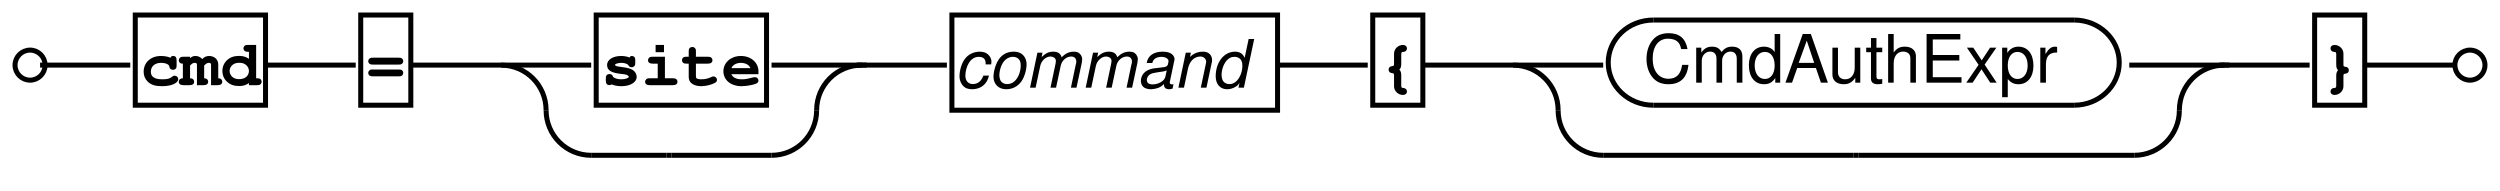
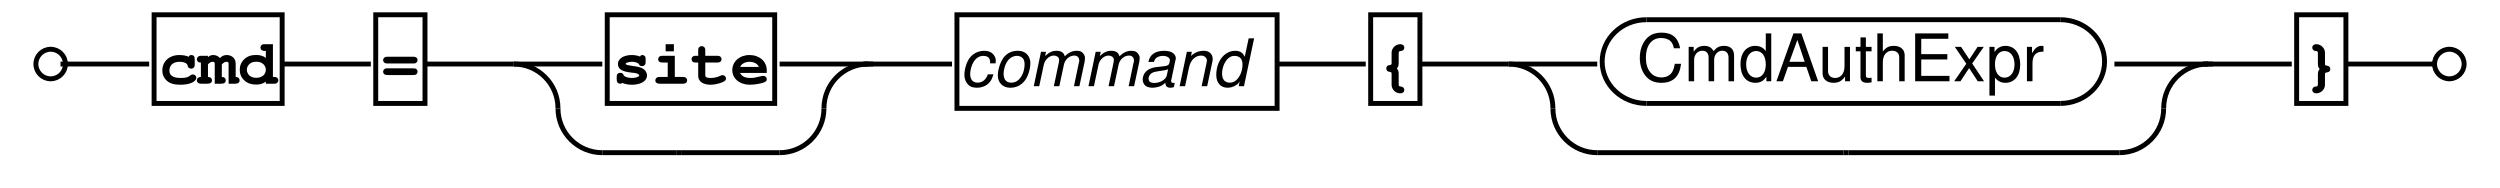
- <svg xmlns="http://www.w3.org/2000/svg" width="374.25pt" height="28.5pt" viewBox="0 0 499 38" version="1.1">
+ <svg xmlns="http://www.w3.org/2000/svg" width="374pt" height="28pt" viewBox="0 0 499 38" version="1.1">
  <ellipse cx="6.0" cy="13.0" rx="3.0" ry="3.0" id="x1" style="stroke: #000000; stroke-width: 1.0; fill: none;" />
  <text x="28.0" y="17.0" transform="rotate(-0.0 28.0,17.0)" id="x1" style="font-weight: bold; stroke-width: 0; font-family: Courier; font-size: 10pt; fill: #000000;">cmd</text>
  <rect x="27.0" y="3.0" width="26.0" height="18.0" id="x1" style="stroke: #000000; stroke-width: 1.0; fill: none;" />
  <text x="73.0" y="17.0" transform="rotate(-0.0 73.0,17.0)" id="x1" style="font-weight: bold; stroke-width: 0; font-family: Courier; font-size: 10pt; fill: #000000;">=</text>
  <rect x="72.0" y="3.0" width="10.0" height="18.0" id="x1" style="stroke: #000000; stroke-width: 1.0; fill: none;" />
  <defs>
    <marker id="arrowMarkerDef_#000000_8_10_3" markerWidth="10" markerHeight="6" refX="0" refY="3" orient="auto">
      <path d="M 0 3, 10 0, 8 3, 10 6 Z" style="fill: #000000; stroke: #000000;" />
    </marker>
  </defs>
  <defs>
    <marker id="arrowMarkerLastDef_#000000_8_10_3" markerWidth="10" markerHeight="6" refX="10" refY="3" orient="auto">
      <path d="M 0 0, 10 3, 0 6, 2 3 Z" style="fill: #000000; stroke: #000000;" />
    </marker>
  </defs>
  <polyline points="53.0 13.0 71.0 13.0" id="x1" style="stroke: #000000; stroke-width: 1.0; stroke-linejoin: round; marker-end: url(#arrowMarkerLastDef_#000000_8_10_3); fill: none;" />
  <text x="120.0" y="17.0" transform="rotate(-0.0 120.0,17.0)" id="x1" style="font-weight: bold; stroke-width: 0; font-family: Courier; font-size: 10pt; fill: #000000;">site</text>
  <rect x="119.0" y="3.0" width="34.0" height="18.0" id="x1" style="stroke: #000000; stroke-width: 1.0; fill: none;" />
  <polyline points="133.0 31.0 134.0 31.0" id="x1" style="stroke: #000000; stroke-width: 1.0; stroke-linejoin: round; fill: none;" />
  <polyline points="100.0 13.0 118.0 13.0" id="x1" style="stroke: #000000; stroke-width: 1.0; stroke-linejoin: round; fill: none;" />
  <polyline points="154.0 13.0 173.0 13.0" id="x1" style="stroke: #000000; stroke-width: 1.0; stroke-linejoin: round; fill: none;" />
  <path d="M 100.0 13.0 A 9.0 9.0 0.0 0 1 109.0 22.0" id="x1" style="stroke: #000000; stroke-width: 1.0; fill: none;" />
  <polyline points="118.0 31.0 133.0 31.0" id="x1" style="stroke: #000000; stroke-width: 1.0; stroke-linejoin: round; marker-end: url(#arrowMarkerLastDef_#000000_8_10_3); fill: none;" />
  <polyline points="134.0 31.0 154.0 31.0" id="x1" style="stroke: #000000; stroke-width: 1.0; stroke-linejoin: round; fill: none;" />
  <path d="M 109.0 22.0 A 9.0 9.0 0.0 0 0 118.0 31.0" id="x1" style="stroke: #000000; stroke-width: 1.0; fill: none;" />
  <path d="M 154.0 31.0 A 9.0 9.0 0.0 0 0 163.0 22.0" id="x1" style="stroke: #000000; stroke-width: 1.0; fill: none;" />
  <path d="M 163.0 22.0 A 9.0 9.0 0.0 0 1 172.0 13.0" id="x1" style="stroke: #000000; stroke-width: 1.0; fill: none;" />
  <polyline points="109.0 22.0 109.0 22.0" id="x1" style="stroke: #000000; stroke-width: 1.0; stroke-linejoin: round; fill: none;" />
  <polyline points="163.0 22.0 163.0 22.0" id="x1" style="stroke: #000000; stroke-width: 1.0; stroke-linejoin: round; fill: none;" />
  <polyline points="82.0 13.0 100.0 13.0" id="x1" style="stroke: #000000; stroke-width: 1.0; stroke-linejoin: round; marker-end: url(#arrowMarkerLastDef_#000000_8_10_3); fill: none;" />
  <text x="190.5" y="17.5" transform="rotate(-0.0 190.5,17.5)" id="x1" style="stroke-width: 0; font-style: italic; font-family: Helvetica; font-size: 10pt; fill: #000000;">command</text>
  <rect x="190.0" y="3.0" width="65.0" height="19.0" id="x1" style="stroke: #000000; stroke-width: 1.0; fill: none;" />
  <polyline points="171.0 13.0 189.0 13.0" id="x1" style="stroke: #000000; stroke-width: 1.0; stroke-linejoin: round; marker-end: url(#arrowMarkerLastDef_#000000_8_10_3); fill: none;" />
  <text x="275.0" y="17.0" transform="rotate(-0.0 275.0,17.0)" id="x1" style="font-weight: bold; stroke-width: 0; font-family: Courier; font-size: 10pt; fill: #000000;">{</text>
  <rect x="274.0" y="3.0" width="10.0" height="18.0" id="x1" style="stroke: #000000; stroke-width: 1.0; fill: none;" />
  <polyline points="255.0 13.0 273.0 13.0" id="x1" style="stroke: #000000; stroke-width: 1.0; stroke-linejoin: round; marker-end: url(#arrowMarkerLastDef_#000000_8_10_3); fill: none;" />
  <text x="328.0" y="16.5" transform="rotate(-0.0 328.0,16.5)" id="x1" style="stroke-width: 0; font-family: Helvetica; font-size: 10pt; fill: #000000;">CmdAuthExpr</text>
  <path d="M 330.0 4.0 A 9.0 8.5 0.0 0 0 330.0 21.0" id="x1" style="stroke: #000000; stroke-width: 1.0; fill: none;" />
  <path d="M 414.0 21.0 A 9.0 8.5 0.0 0 0 414.0 4.0" id="x1" style="stroke: #000000; stroke-width: 1.0; fill: none;" />
  <polyline points="330.0 4.0 414.0 4.0" id="x1" style="stroke: #000000; stroke-width: 1.0; stroke-linejoin: round; fill: none;" />
  <polyline points="330.0 21.0 414.0 21.0" id="x1" style="stroke: #000000; stroke-width: 1.0; stroke-linejoin: round; fill: none;" />
  <polyline points="370.0 31.0 371.0 31.0" id="x1" style="stroke: #000000; stroke-width: 1.0; stroke-linejoin: round; fill: none;" />
  <polyline points="302.0 13.0 320.0 13.0" id="x1" style="stroke: #000000; stroke-width: 1.0; stroke-linejoin: round; fill: none;" />
  <polyline points="425.0 13.0 445.0 13.0" id="x1" style="stroke: #000000; stroke-width: 1.0; stroke-linejoin: round; fill: none;" />
  <path d="M 302.0 13.0 A 9.0 9.0 0.0 0 1 311.0 22.0" id="x1" style="stroke: #000000; stroke-width: 1.0; fill: none;" />
  <polyline points="320.0 31.0 370.0 31.0" id="x1" style="stroke: #000000; stroke-width: 1.0; stroke-linejoin: round; marker-end: url(#arrowMarkerLastDef_#000000_8_10_3); fill: none;" />
  <polyline points="371.0 31.0 426.0 31.0" id="x1" style="stroke: #000000; stroke-width: 1.0; stroke-linejoin: round; fill: none;" />
  <path d="M 311.0 22.0 A 9.0 9.0 0.0 0 0 320.0 31.0" id="x1" style="stroke: #000000; stroke-width: 1.0; fill: none;" />
  <path d="M 426.0 31.0 A 9.0 9.0 0.0 0 0 435.0 22.0" id="x1" style="stroke: #000000; stroke-width: 1.0; fill: none;" />
  <path d="M 435.0 22.0 A 9.0 9.0 0.0 0 1 444.0 13.0" id="x1" style="stroke: #000000; stroke-width: 1.0; fill: none;" />
  <polyline points="311.0 22.0 311.0 22.0" id="x1" style="stroke: #000000; stroke-width: 1.0; stroke-linejoin: round; fill: none;" />
  <polyline points="435.0 22.0 435.0 22.0" id="x1" style="stroke: #000000; stroke-width: 1.0; stroke-linejoin: round; fill: none;" />
  <polyline points="284.0 13.0 302.0 13.0" id="x1" style="stroke: #000000; stroke-width: 1.0; stroke-linejoin: round; marker-end: url(#arrowMarkerLastDef_#000000_8_10_3); fill: none;" />
  <text x="463.0" y="17.0" transform="rotate(-0.0 463.0,17.0)" id="x1" style="font-weight: bold; stroke-width: 0; font-family: Courier; font-size: 10pt; fill: #000000;">}</text>
  <rect x="462.0" y="3.0" width="10.0" height="18.0" id="x1" style="stroke: #000000; stroke-width: 1.0; fill: none;" />
  <polyline points="443.0 13.0 461.0 13.0" id="x1" style="stroke: #000000; stroke-width: 1.0; stroke-linejoin: round; marker-end: url(#arrowMarkerLastDef_#000000_8_10_3); fill: none;" />
  <polyline points="8.0 13.0 26.0 13.0" id="x1" style="stroke: #000000; stroke-width: 1.0; stroke-linejoin: round; marker-end: url(#arrowMarkerLastDef_#000000_8_10_3); fill: none;" />
  <ellipse cx="493.0" cy="13.0" rx="3.0" ry="3.0" id="x1" style="stroke: #000000; stroke-width: 1.0; fill: none;" />
  <polyline points="472.0 13.0 490.0 13.0" id="x1" style="stroke: #000000; stroke-width: 1.0; stroke-linejoin: round; marker-end: url(#arrowMarkerLastDef_#000000_8_10_3); fill: none;" />
</svg>
